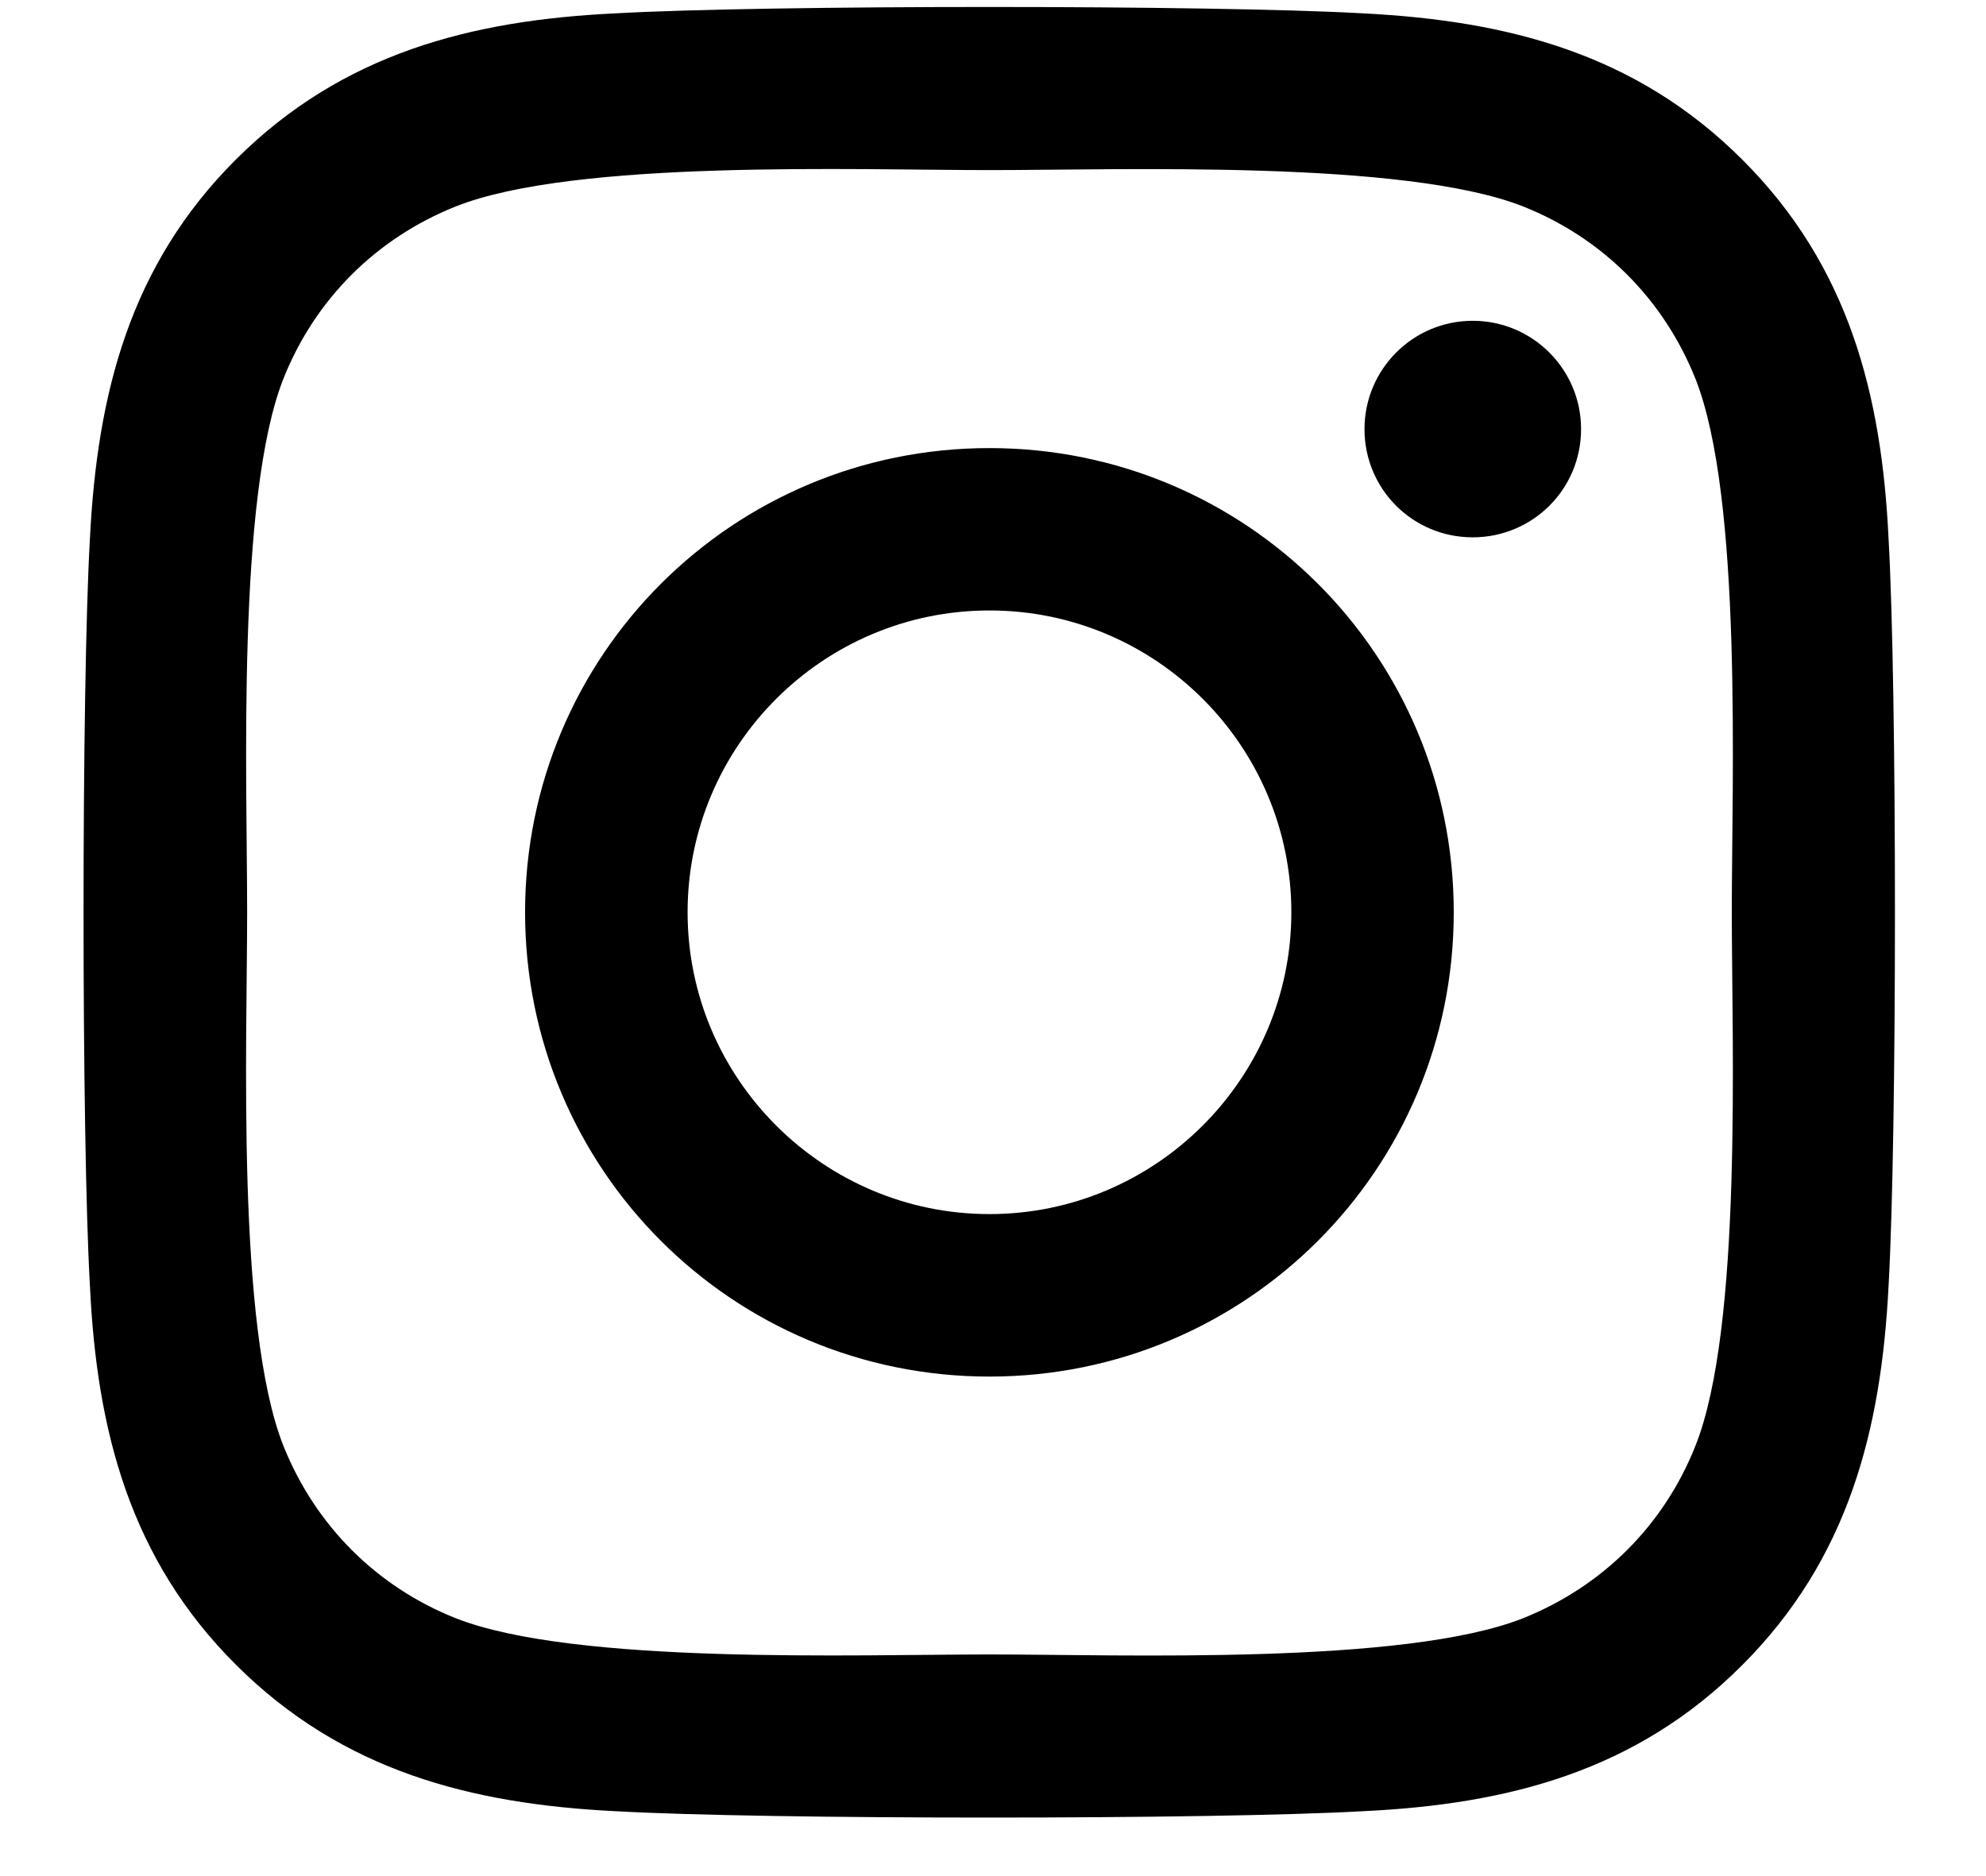
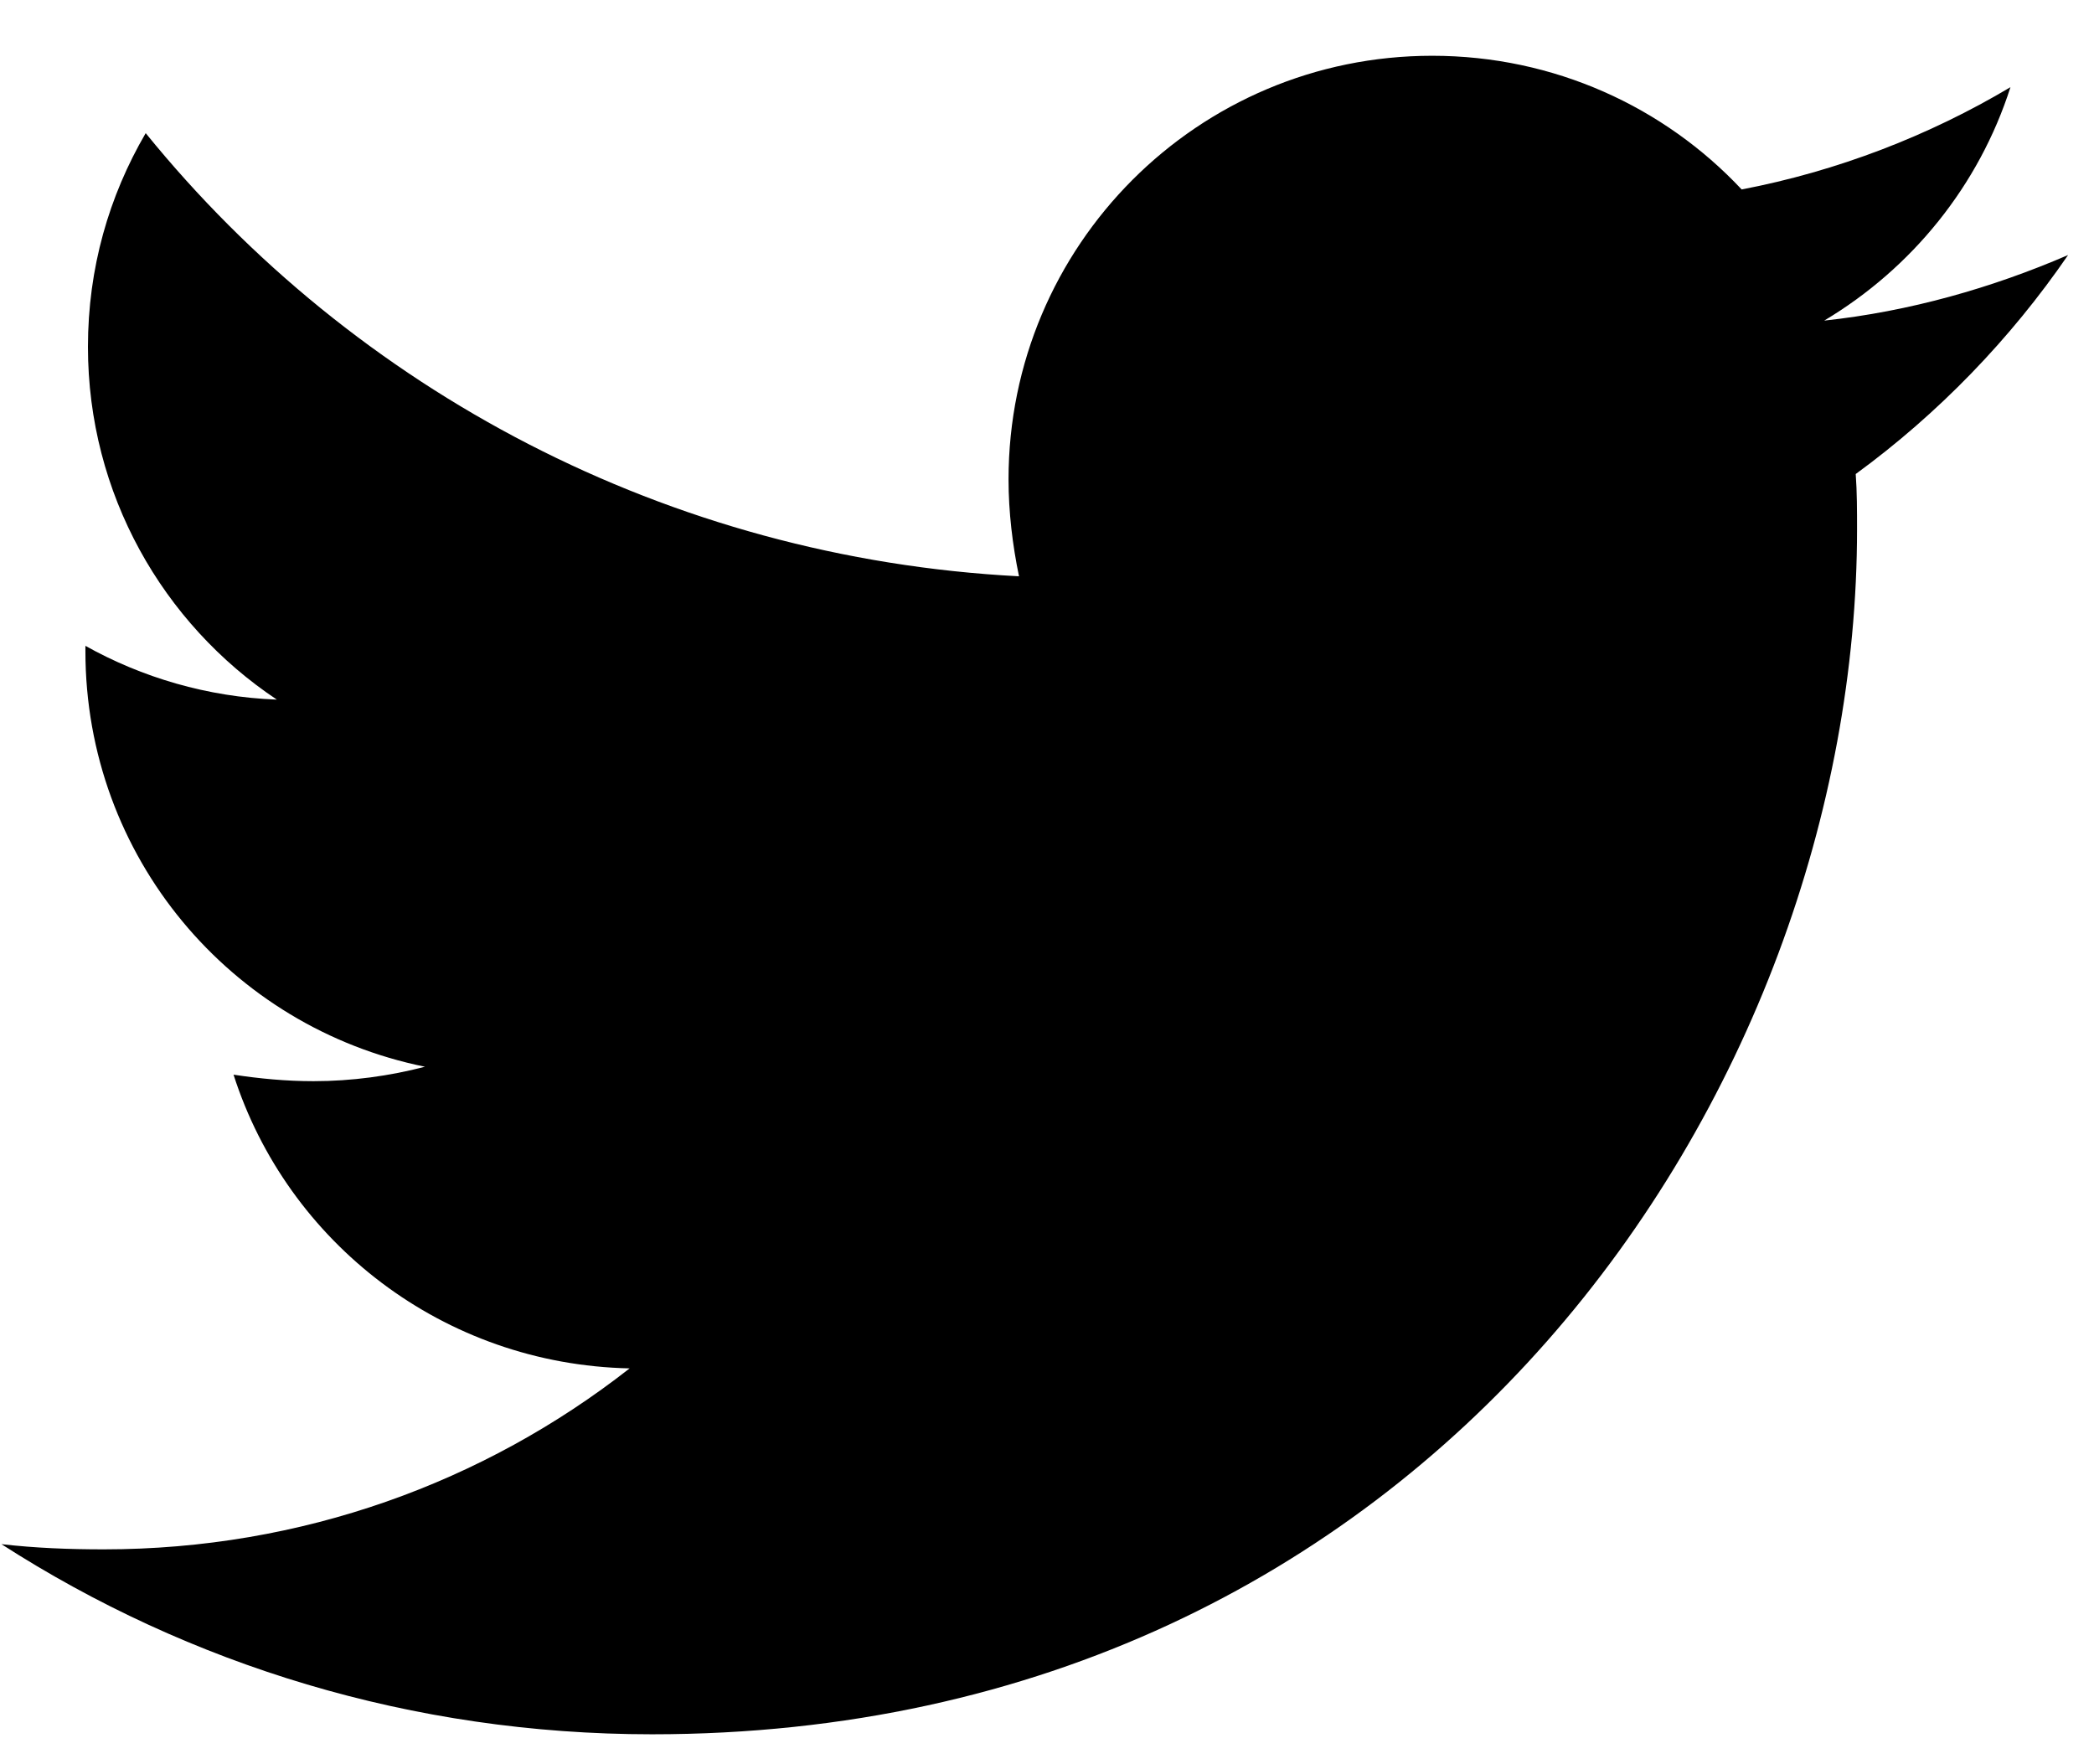
- <svg xmlns="http://www.w3.org/2000/svg" width="18" height="17" viewBox="0 0 18 17" fill="none">
-   <path d="M8.968 4.062C6.638 4.062 4.759 5.941 4.759 8.27C4.759 10.6 6.638 12.479 8.968 12.479C11.297 12.479 13.176 10.6 13.176 8.27C13.176 5.941 11.297 4.062 8.968 4.062ZM8.968 11.006C7.462 11.006 6.232 9.779 6.232 8.27C6.232 6.761 7.459 5.534 8.968 5.534C10.477 5.534 11.704 6.761 11.704 8.27C11.704 9.779 10.473 11.006 8.968 11.006V11.006ZM14.33 3.89C14.33 4.436 13.89 4.871 13.348 4.871C12.802 4.871 12.367 4.432 12.367 3.89C12.367 3.348 12.806 2.908 13.348 2.908C13.89 2.908 14.33 3.348 14.33 3.89ZM17.117 4.886C17.055 3.571 16.754 2.407 15.791 1.447C14.831 0.487 13.667 0.187 12.352 0.121C10.997 0.044 6.935 0.044 5.58 0.121C4.269 0.183 3.104 0.484 2.141 1.443C1.177 2.403 0.881 3.568 0.815 4.882C0.738 6.238 0.738 10.299 0.815 11.655C0.877 12.969 1.177 14.134 2.141 15.094C3.104 16.053 4.265 16.354 5.58 16.419C6.935 16.496 10.997 16.496 12.352 16.419C13.667 16.357 14.831 16.057 15.791 15.094C16.751 14.134 17.051 12.969 17.117 11.655C17.194 10.299 17.194 6.241 17.117 4.886V4.886ZM15.366 13.108C15.081 13.826 14.527 14.379 13.806 14.669C12.726 15.097 10.162 14.998 8.968 14.998C7.774 14.998 5.206 15.094 4.129 14.669C3.412 14.383 2.859 13.83 2.569 13.108C2.141 12.028 2.24 9.464 2.24 8.27C2.24 7.076 2.144 4.509 2.569 3.432C2.855 2.714 3.408 2.161 4.129 1.872C5.21 1.443 7.774 1.542 8.968 1.542C10.162 1.542 12.729 1.447 13.806 1.872C14.524 2.158 15.077 2.711 15.366 3.432C15.795 4.513 15.696 7.076 15.696 8.27C15.696 9.464 15.795 12.032 15.366 13.108Z" fill="black" />
+ <svg xmlns="http://www.w3.org/2000/svg" width="19" height="16" viewBox="0 0 19 16" fill="none">
+   <path d="M16.838 4.301C16.85 4.468 16.85 4.634 16.85 4.801C16.85 9.882 12.983 15.736 5.915 15.736C3.737 15.736 1.715 15.105 0.013 14.011C0.322 14.046 0.62 14.058 0.941 14.058C2.738 14.058 4.392 13.451 5.713 12.416C4.023 12.38 2.607 11.274 2.119 9.751C2.357 9.787 2.595 9.81 2.845 9.81C3.19 9.81 3.535 9.763 3.856 9.679C2.095 9.322 0.775 7.776 0.775 5.908V5.86C1.286 6.146 1.881 6.324 2.512 6.348C1.477 5.658 0.798 4.48 0.798 3.147C0.798 2.433 0.989 1.779 1.322 1.208C3.214 3.54 6.058 5.063 9.246 5.229C9.187 4.944 9.151 4.646 9.151 4.349C9.151 2.231 10.865 0.506 12.995 0.506C14.101 0.506 15.101 0.97 15.803 1.719C16.671 1.553 17.504 1.231 18.242 0.791C17.956 1.684 17.349 2.433 16.552 2.909C17.326 2.826 18.075 2.612 18.765 2.314C18.242 3.076 17.587 3.754 16.838 4.301V4.301Z" fill="black" />
</svg>
